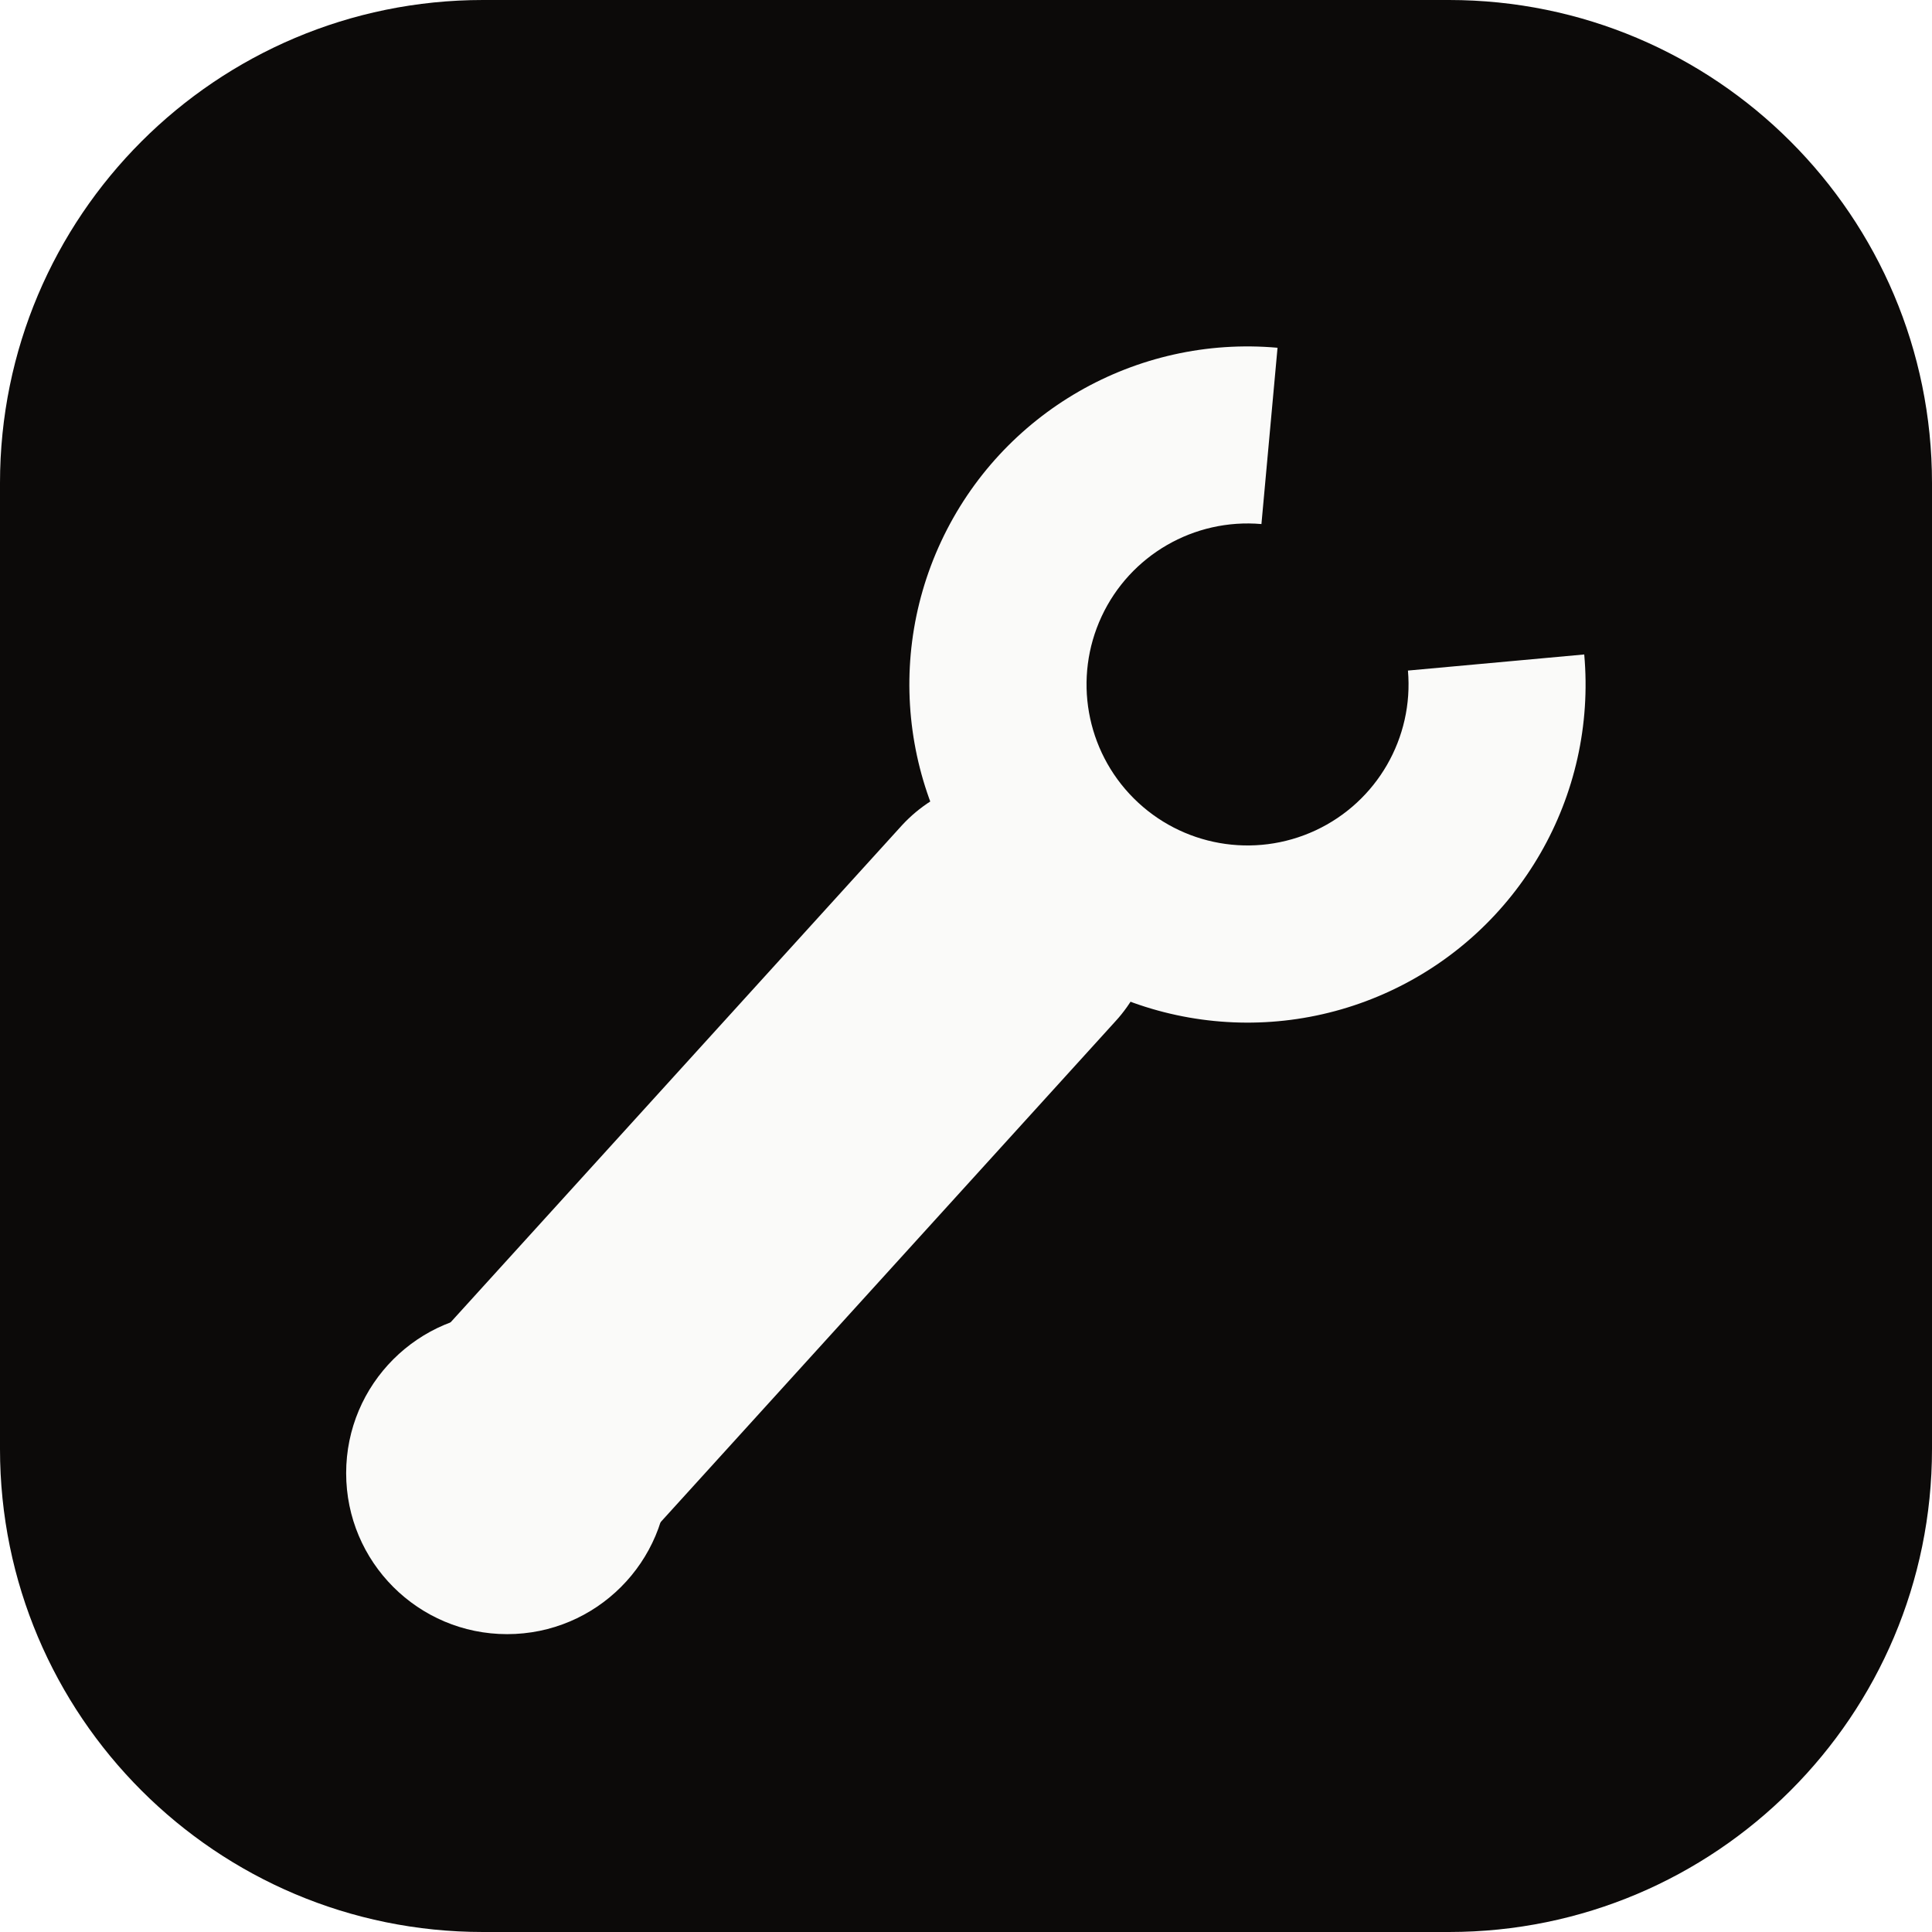
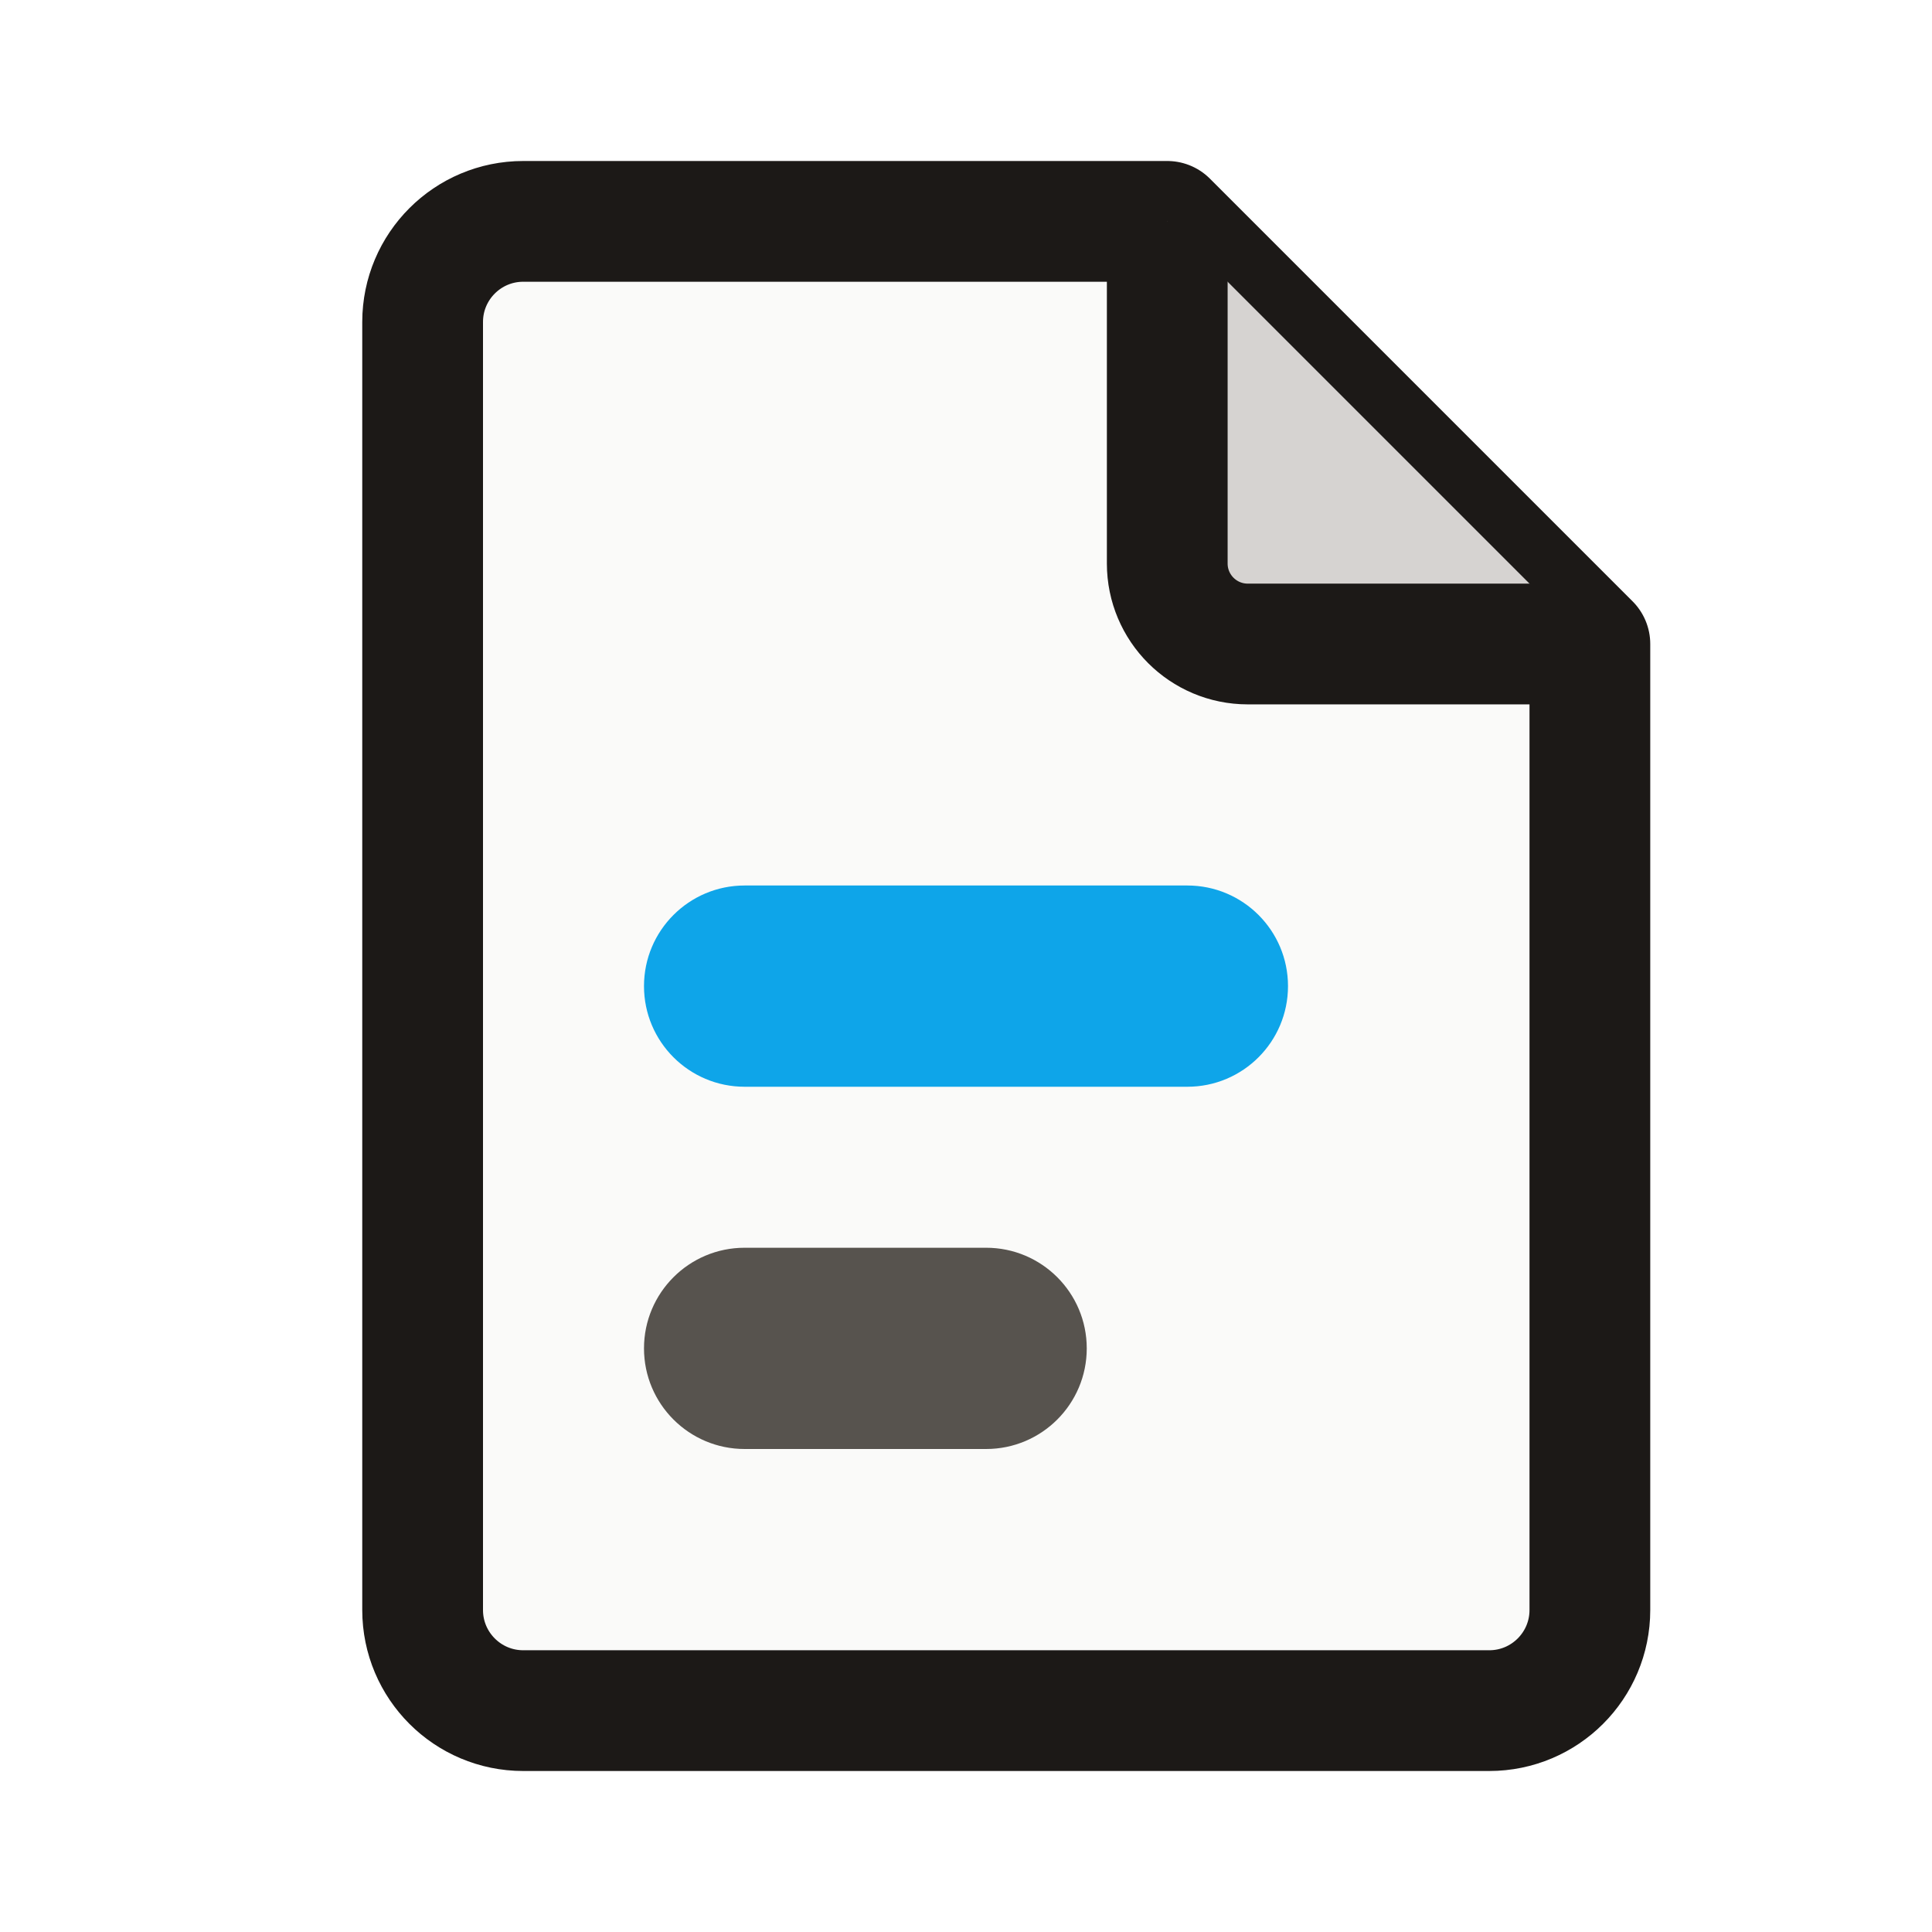
<svg xmlns="http://www.w3.org/2000/svg" viewBox="0 0 24 24">
-   <rect width="24" height="24" rx="6" fill="#0c0a09" />
-   <path d="M 19.68 8.13 A 4.2 4.2 0 1 1 15.87 4.32 L 15.67 6.51 A 2.0 2.0 0 1 0 17.49 8.33 Z" fill="#fafaf9" />
-   <line x1="12.53" y1="11.47" x2="6.6" y2="18" stroke="#fafaf9" stroke-width="3.6" stroke-linecap="round" />
-   <circle cx="6.3" cy="18.3" r="2" fill="#fafaf9" />
+   <path d="M6.5 2.75h8l5.25 5.25v12a1.25 1.25 0 0 1-1.25 1.25h-12a1.25 1.25 0 0 1-1.25-1.25v-16a1.25 1.25 0 0 1 1.25-1.25Z" fill="#fafaf9" stroke="#1c1917" stroke-width="1.5" stroke-linejoin="round" />
+   <path d="M14.5 2.75v4.25a1 1 0 0 0 1 1h4.25" fill="#d6d3d1" stroke="#1c1917" stroke-width="1.5" stroke-linejoin="round" />
+   <rect x="8" y="11" width="8" height="2.5" rx="1.25" fill="#0ea5e9" />
+   <rect x="8" y="15.5" width="5.5" height="2.5" rx="1.25" fill="#57534e" />
</svg>
